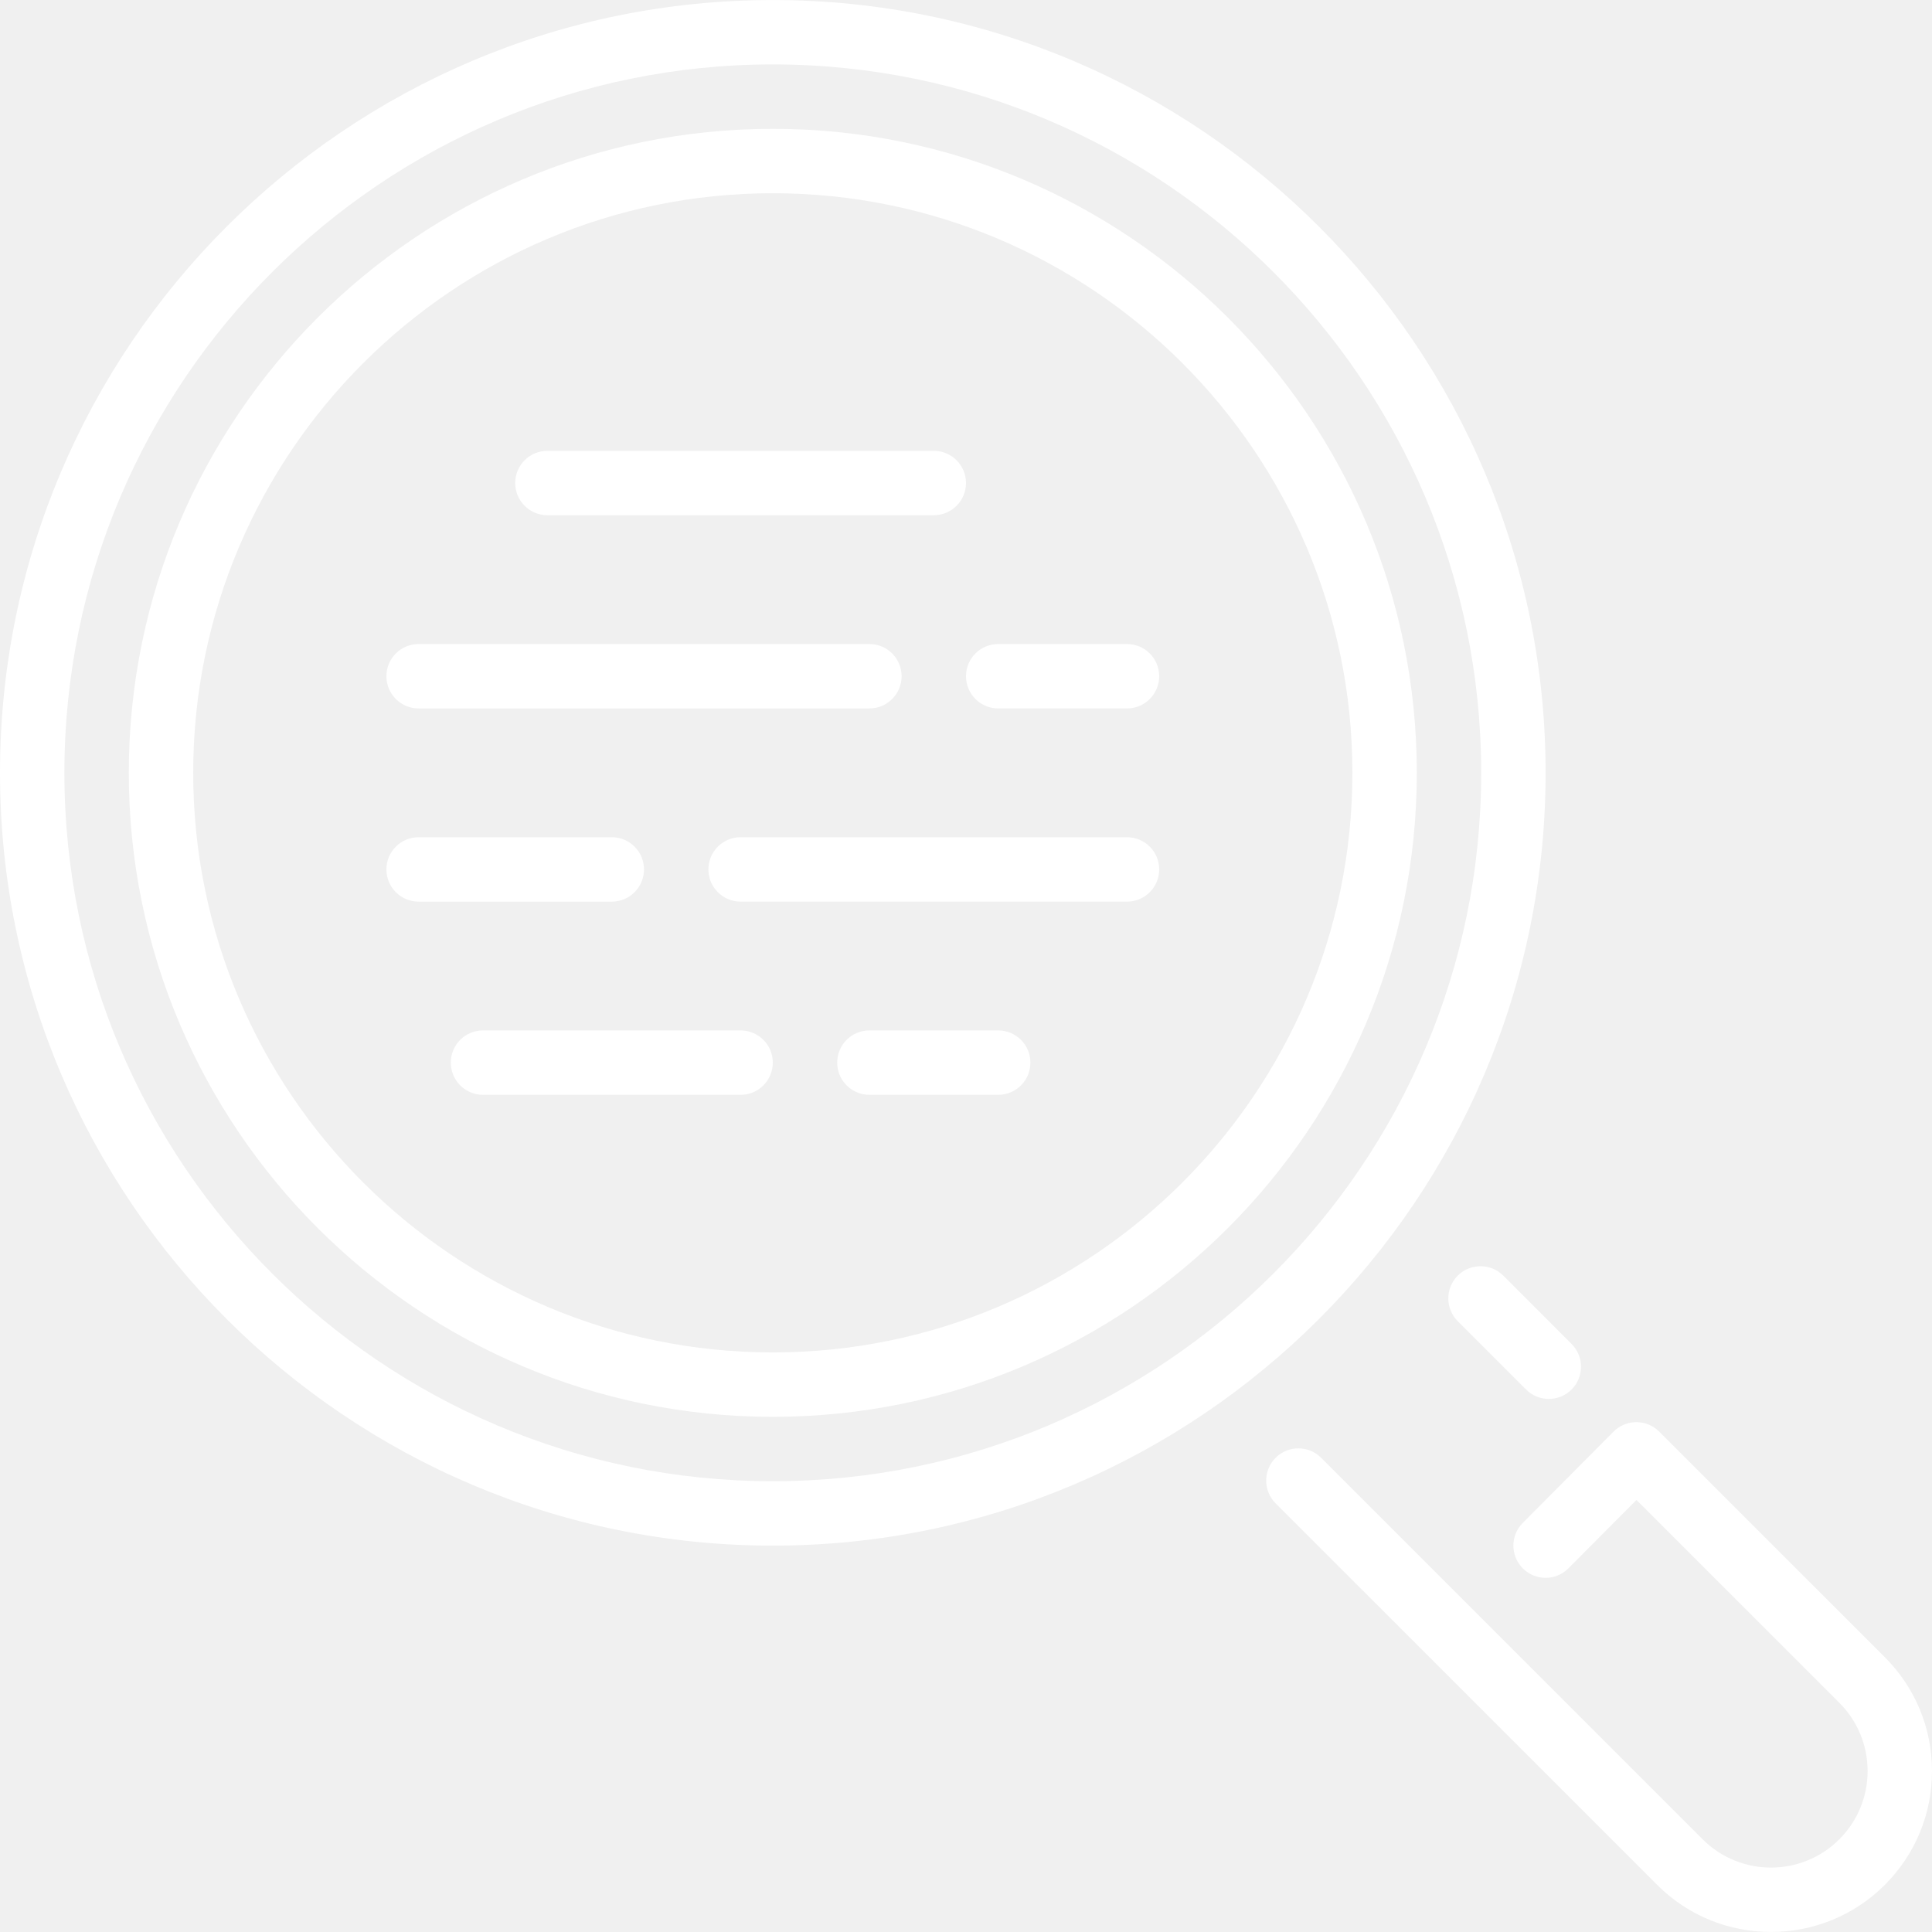
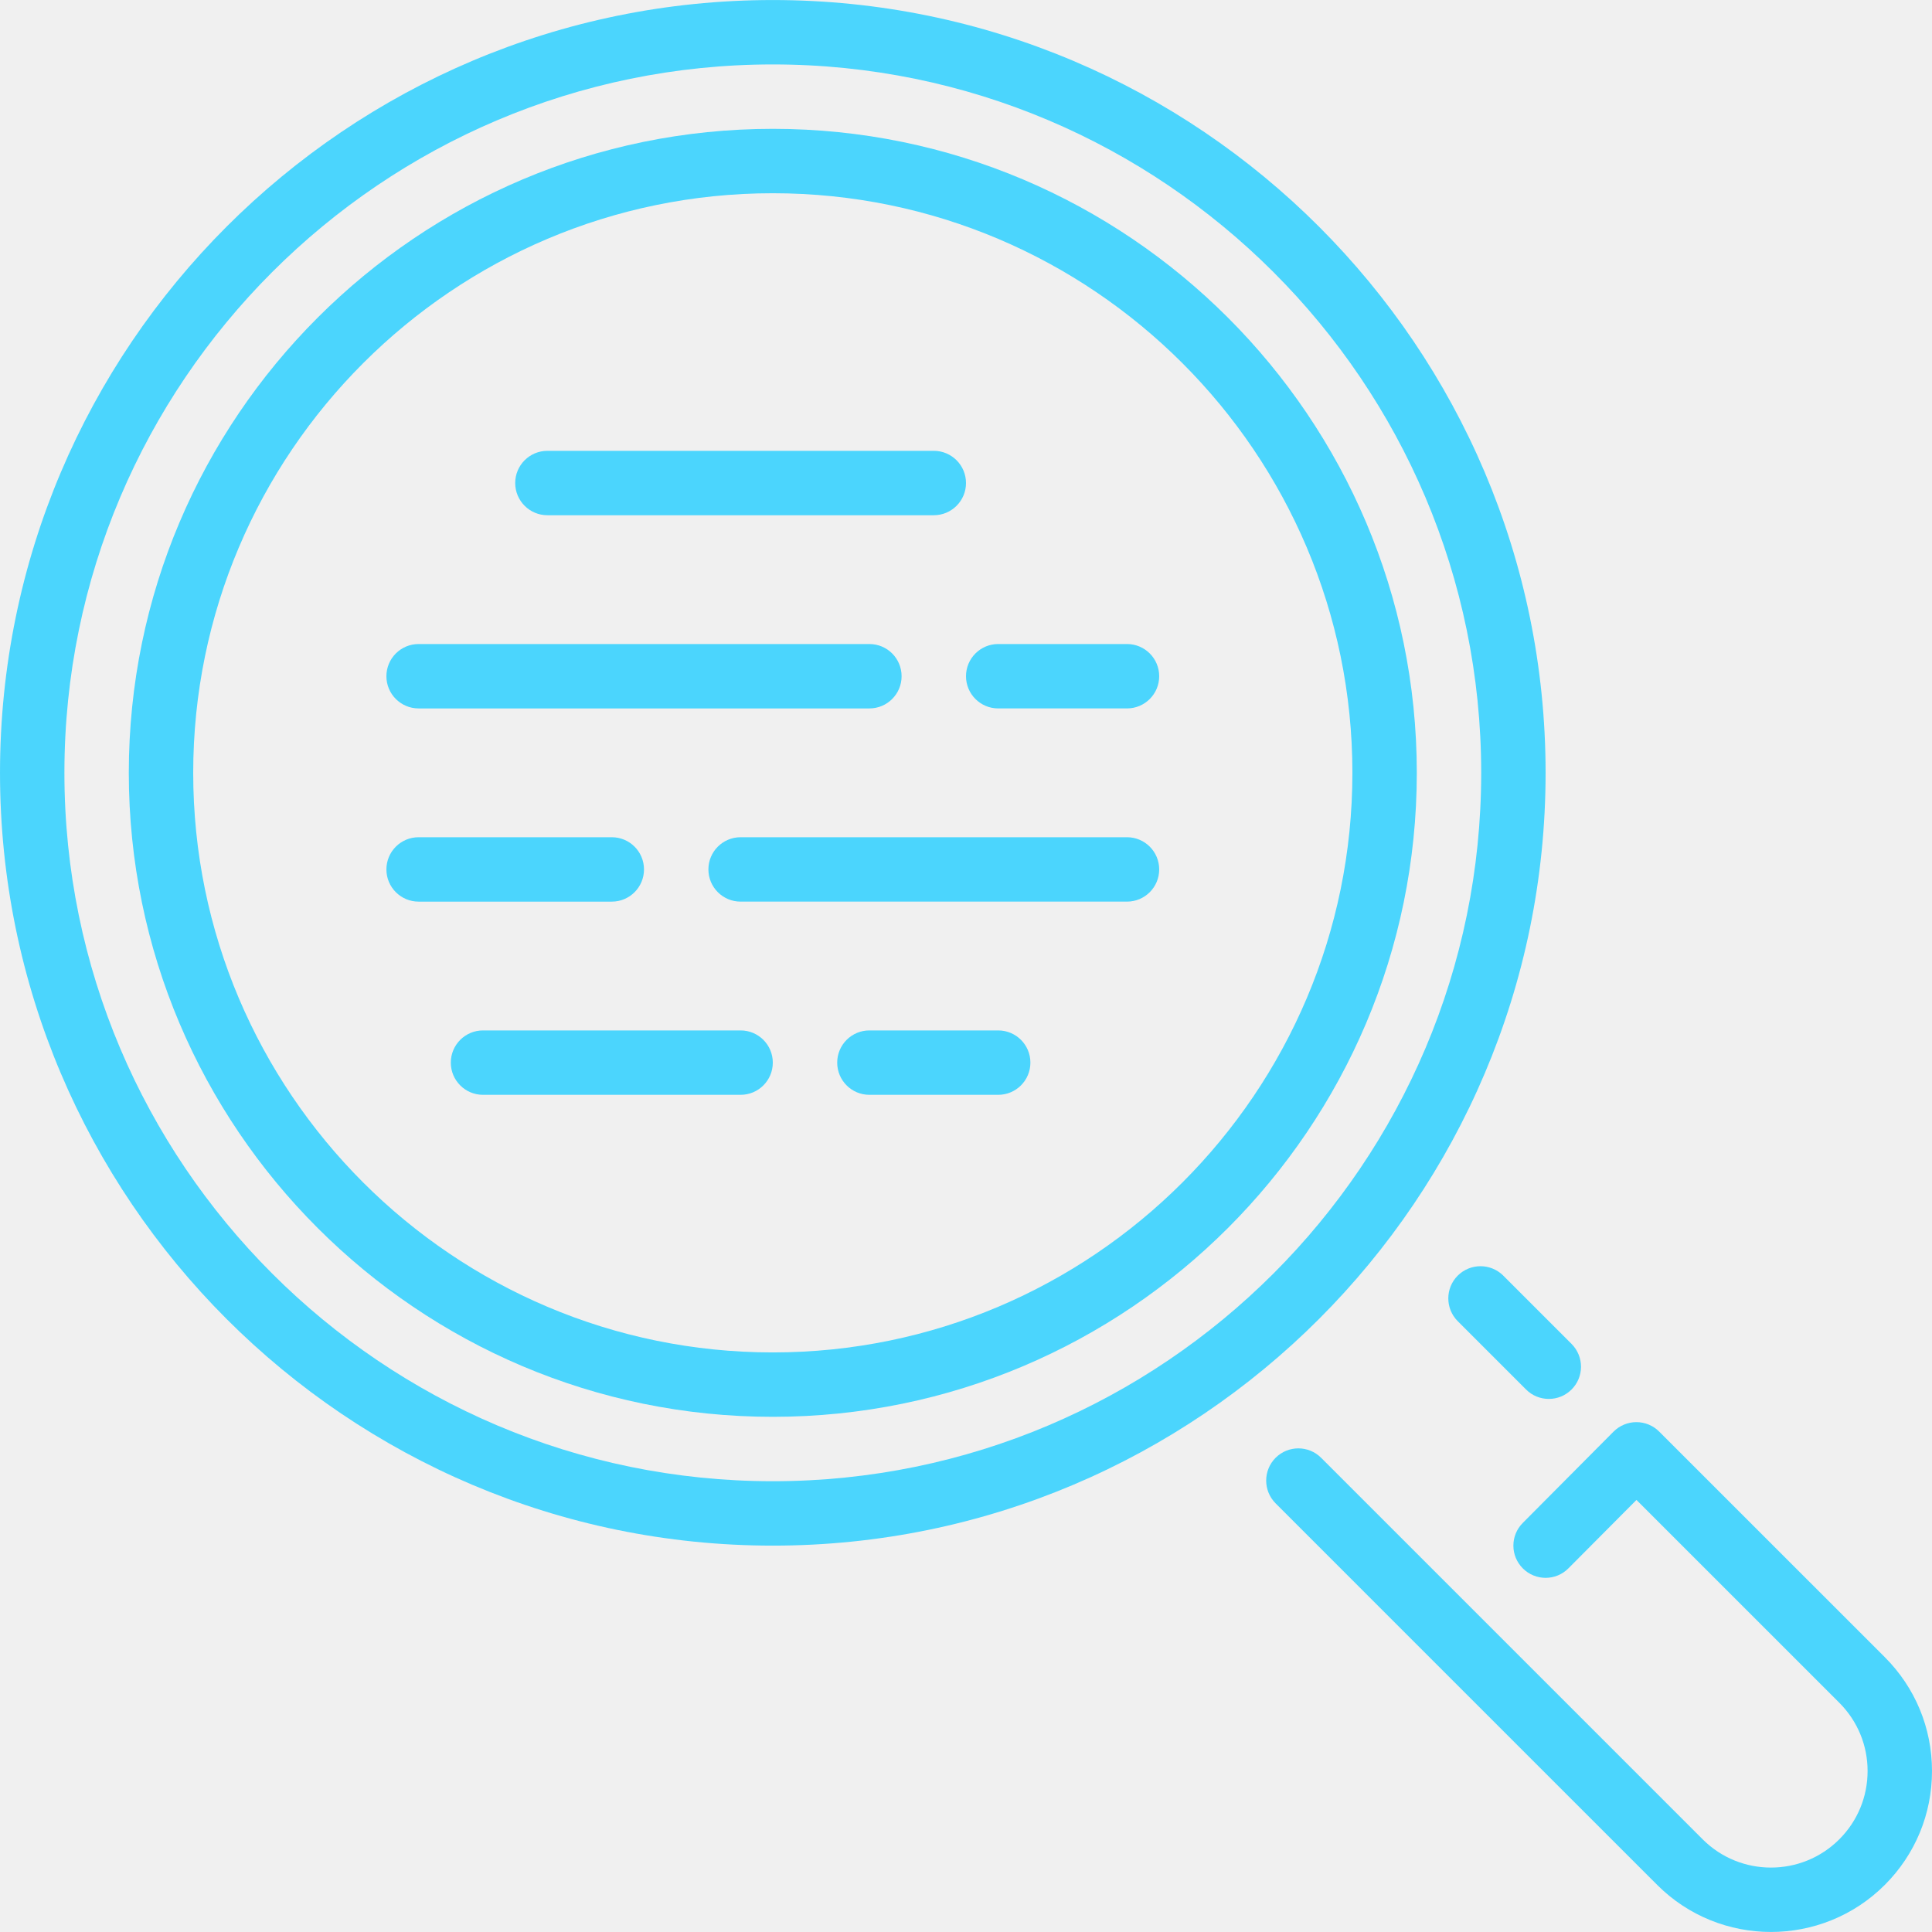
<svg xmlns="http://www.w3.org/2000/svg" t="1718630838452" class="icon" viewBox="0 0 1024 1024" version="1.1" p-id="9234" width="200" height="200">
-   <path d="M290.135 273.082l204.799 0c9.438 0 17.066-7.646 17.066-17.066s-7.628-17.066-17.066-17.066l-204.799 0c-9.438 0-17.066 7.646-17.066 17.066S280.697 273.082 290.135 273.082z" p-id="9235" fill="#ffffff" />
-   <path d="M392.535 546.147 256.002 546.147c-9.438 0-17.066 7.646-17.066 17.066 0 9.42 7.628 17.066 17.066 17.066l136.533 0c9.438 0 17.066-7.646 17.066-17.066C409.601 553.793 401.973 546.147 392.535 546.147z" p-id="9236" fill="#ffffff" />
-   <path d="M341.335 460.815c0-9.42-7.628-17.066-17.066-17.066l-102.399 0c-9.438 0-17.066 7.646-17.066 17.066s7.628 17.066 17.066 17.066l102.399 0C333.705 477.881 341.335 470.235 341.335 460.815z" p-id="9237" fill="#ffffff" />
-   <path d="M221.868 375.482 460.8 375.482c9.438 0 17.066-7.646 17.066-17.066 0-9.42-7.628-17.066-17.066-17.066L221.868 341.35c-9.438 0-17.066 7.646-17.066 17.066C204.802 367.836 212.43 375.482 221.868 375.482z" p-id="9238" fill="#ffffff" />
-   <path d="M529.066 546.147 460.8 546.147c-9.438 0-17.066 7.646-17.066 17.066 0 9.42 7.628 17.066 17.066 17.066l68.266 0c9.438 0 17.066-7.646 17.066-17.066C546.134 553.793 538.504 546.147 529.066 546.147z" p-id="9239" fill="#ffffff" />
-   <path d="M772.624 676.11c-6.656 6.656-6.656 17.476 0 24.132l36.216 36.216c3.328 3.346 7.698 5 12.066 5 4.352 0 8.722-1.656 12.066-5 6.656-6.656 6.656-17.46 0-24.132l-36.198-36.216C790.1 669.454 779.296 669.454 772.624 676.11z" p-id="9240" fill="#ffffff" />
-   <path d="M998.995 878.349l-119.603-119.585c-3.192-3.208-7.526-5-12.066-5l-0.016 0c-4.522 0-8.874 1.81-12.084 5.018l-48.128 48.402c-6.656 6.69-6.622 17.476 0.068 24.132 6.708 6.656 17.494 6.638 24.132-0.068l36.062-36.25 107.501 107.485c9.66 9.676 15.002 22.528 15.002 36.198s-5.342 26.538-15.002 36.198c-19.95 19.95-52.412 19.984-72.396 0.018l-202.239-202.239c-6.656-6.656-17.46-6.656-24.132 0-6.656 6.674-6.656 17.476 0 24.15l202.239 202.221c16.622 16.64 38.468 24.952 60.314 24.952s43.724-8.328 60.348-24.952c16.11-16.128 25.002-37.546 25.002-60.348C1023.997 915.895 1015.105 894.459 998.995 878.349z" p-id="9241" fill="#ffffff" />
-   <path d="M819.198 409.616c0-225.843-183.755-409.598-409.598-409.598S0.003 183.773 0.003 409.616s183.755 409.598 409.598 409.598S819.198 635.456 819.198 409.616zM409.601 785.079c-207.035 0-375.464-168.429-375.464-375.464S202.566 34.15 409.601 34.15s375.464 168.429 375.464 375.464S616.635 785.079 409.601 785.079z" p-id="9242" fill="#ffffff" />
-   <path d="M409.601 68.284c-188.211 0-341.332 153.121-341.332 341.332S221.39 750.946 409.601 750.946s341.332-153.121 341.332-341.332S597.811 68.284 409.601 68.284zM409.601 716.814c-169.385 0-307.198-137.813-307.198-307.198s137.813-307.198 307.198-307.198 307.198 137.813 307.198 307.198S578.986 716.814 409.601 716.814z" p-id="9243" fill="#ffffff" />
-   <path d="M597.333 443.747l-204.799 0c-9.438 0-17.066 7.646-17.066 17.066s7.628 17.066 17.066 17.066l204.799 0c9.438 0 17.066-7.646 17.066-17.066S606.771 443.747 597.333 443.747z" p-id="9244" fill="#ffffff" />
-   <path d="M597.333 341.348l-68.266 0c-9.438 0-17.066 7.646-17.066 17.066 0 9.42 7.628 17.066 17.066 17.066l68.266 0c9.438 0 17.066-7.646 17.066-17.066C614.399 348.994 606.771 341.348 597.333 341.348z" p-id="9245" fill="#ffffff" />
+   <path d="M290.135 273.082l204.799 0c9.438 0 17.066-7.646 17.066-17.066s-7.628-17.066-17.066-17.066l-204.799 0c-9.438 0-17.066 7.646-17.066 17.066S280.697 273.082 290.135 273.082z" p-id="9235" fill="#4bd5fd" />
+   <path d="M392.535 546.147 256.002 546.147c-9.438 0-17.066 7.646-17.066 17.066 0 9.42 7.628 17.066 17.066 17.066l136.533 0c9.438 0 17.066-7.646 17.066-17.066C409.601 553.793 401.973 546.147 392.535 546.147z" p-id="9236" fill="#4bd5fd" />
+   <path d="M341.335 460.815c0-9.42-7.628-17.066-17.066-17.066l-102.399 0c-9.438 0-17.066 7.646-17.066 17.066s7.628 17.066 17.066 17.066l102.399 0C333.705 477.881 341.335 470.235 341.335 460.815z" p-id="9237" fill="#4bd5fd" />
+   <path d="M221.868 375.482 460.8 375.482c9.438 0 17.066-7.646 17.066-17.066 0-9.42-7.628-17.066-17.066-17.066L221.868 341.35c-9.438 0-17.066 7.646-17.066 17.066C204.802 367.836 212.43 375.482 221.868 375.482z" p-id="9238" fill="#4bd5fd" />
+   <path d="M529.066 546.147 460.8 546.147c-9.438 0-17.066 7.646-17.066 17.066 0 9.42 7.628 17.066 17.066 17.066l68.266 0c9.438 0 17.066-7.646 17.066-17.066C546.134 553.793 538.504 546.147 529.066 546.147z" p-id="9239" fill="#4bd5fd" />
+   <path d="M772.624 676.11c-6.656 6.656-6.656 17.476 0 24.132l36.216 36.216c3.328 3.346 7.698 5 12.066 5 4.352 0 8.722-1.656 12.066-5 6.656-6.656 6.656-17.46 0-24.132l-36.198-36.216C790.1 669.454 779.296 669.454 772.624 676.11z" p-id="9240" fill="#4bd5fd" />
+   <path d="M998.995 878.349l-119.603-119.585c-3.192-3.208-7.526-5-12.066-5l-0.016 0c-4.522 0-8.874 1.81-12.084 5.018l-48.128 48.402c-6.656 6.69-6.622 17.476 0.068 24.132 6.708 6.656 17.494 6.638 24.132-0.068l36.062-36.25 107.501 107.485c9.66 9.676 15.002 22.528 15.002 36.198s-5.342 26.538-15.002 36.198c-19.95 19.95-52.412 19.984-72.396 0.018l-202.239-202.239c-6.656-6.656-17.46-6.656-24.132 0-6.656 6.674-6.656 17.476 0 24.15l202.239 202.221c16.622 16.64 38.468 24.952 60.314 24.952s43.724-8.328 60.348-24.952c16.11-16.128 25.002-37.546 25.002-60.348C1023.997 915.895 1015.105 894.459 998.995 878.349z" p-id="9241" fill="#4bd5fd" />
+   <path d="M819.198 409.616c0-225.843-183.755-409.598-409.598-409.598S0.003 183.773 0.003 409.616s183.755 409.598 409.598 409.598S819.198 635.456 819.198 409.616zM409.601 785.079c-207.035 0-375.464-168.429-375.464-375.464S202.566 34.15 409.601 34.15s375.464 168.429 375.464 375.464S616.635 785.079 409.601 785.079z" p-id="9242" fill="#4bd5fd" />
+   <path d="M409.601 68.284c-188.211 0-341.332 153.121-341.332 341.332S221.39 750.946 409.601 750.946s341.332-153.121 341.332-341.332S597.811 68.284 409.601 68.284zM409.601 716.814c-169.385 0-307.198-137.813-307.198-307.198s137.813-307.198 307.198-307.198 307.198 137.813 307.198 307.198S578.986 716.814 409.601 716.814z" p-id="9243" fill="#4bd5fd" />
+   <path d="M597.333 443.747l-204.799 0c-9.438 0-17.066 7.646-17.066 17.066s7.628 17.066 17.066 17.066l204.799 0c9.438 0 17.066-7.646 17.066-17.066S606.771 443.747 597.333 443.747z" p-id="9244" fill="#4bd5fd" />
+   <path d="M597.333 341.348l-68.266 0c-9.438 0-17.066 7.646-17.066 17.066 0 9.42 7.628 17.066 17.066 17.066l68.266 0c9.438 0 17.066-7.646 17.066-17.066C614.399 348.994 606.771 341.348 597.333 341.348z" p-id="9245" fill="#4bd5fd" />
</svg>
